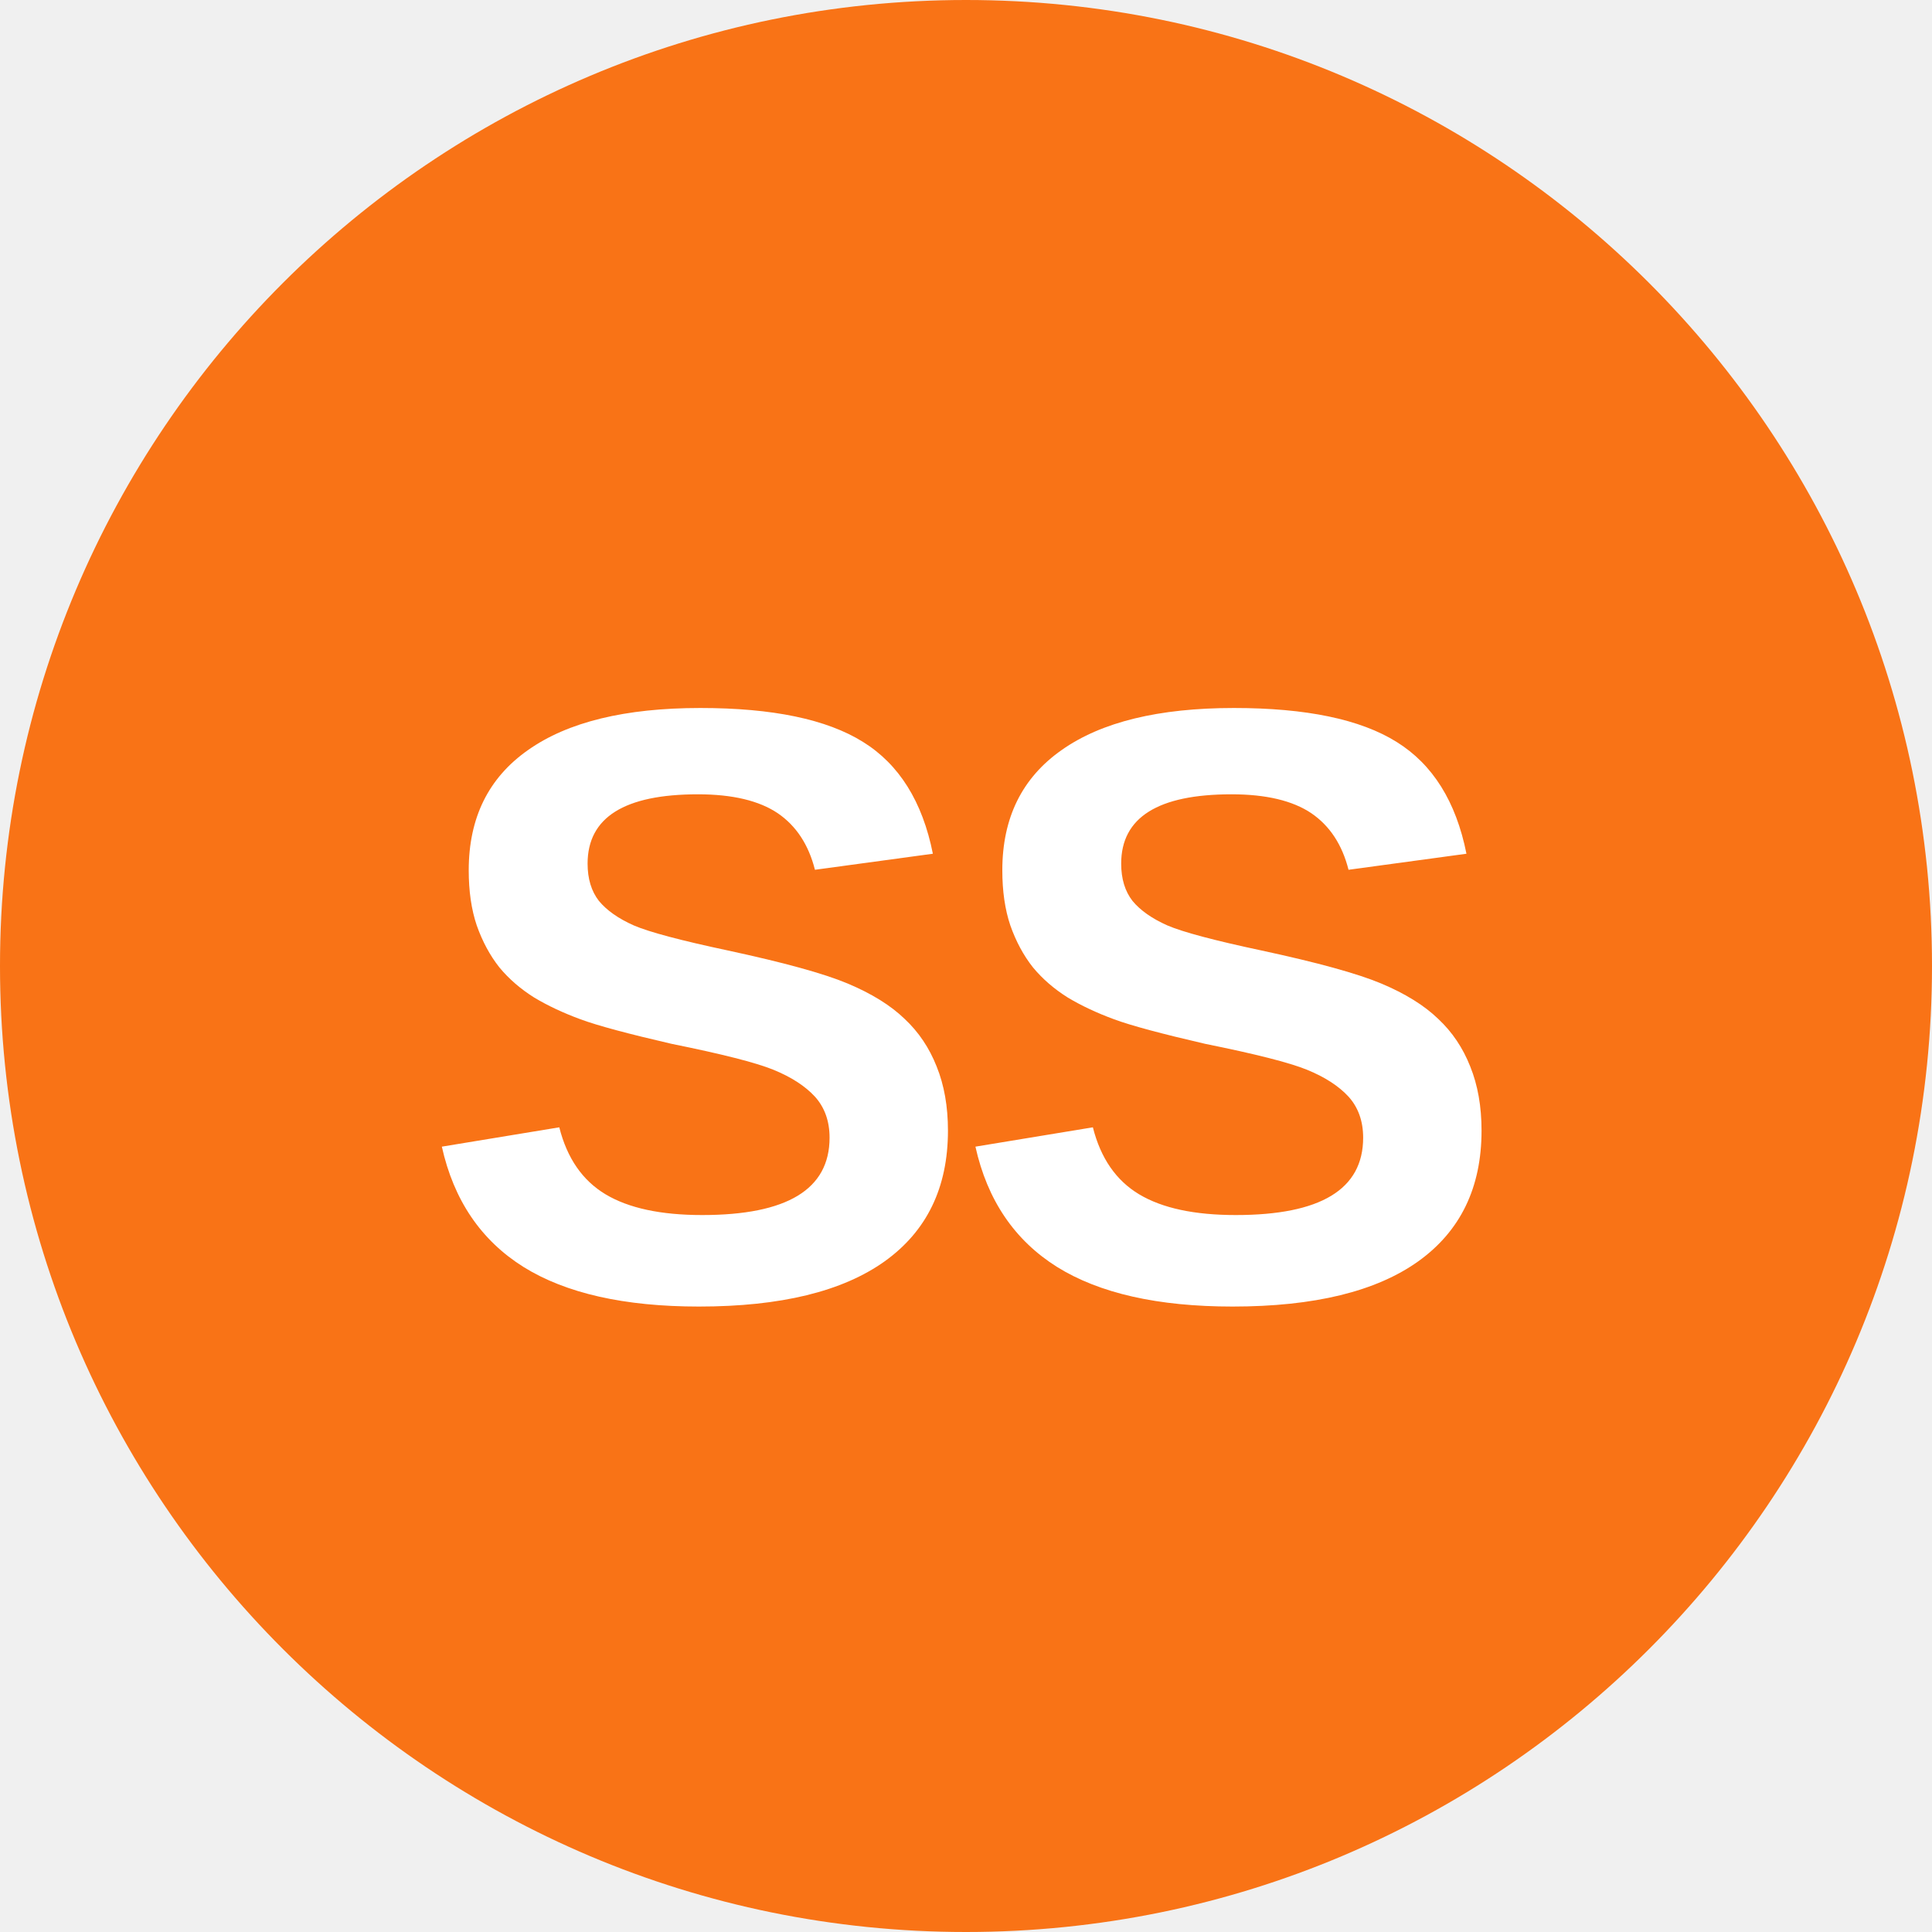
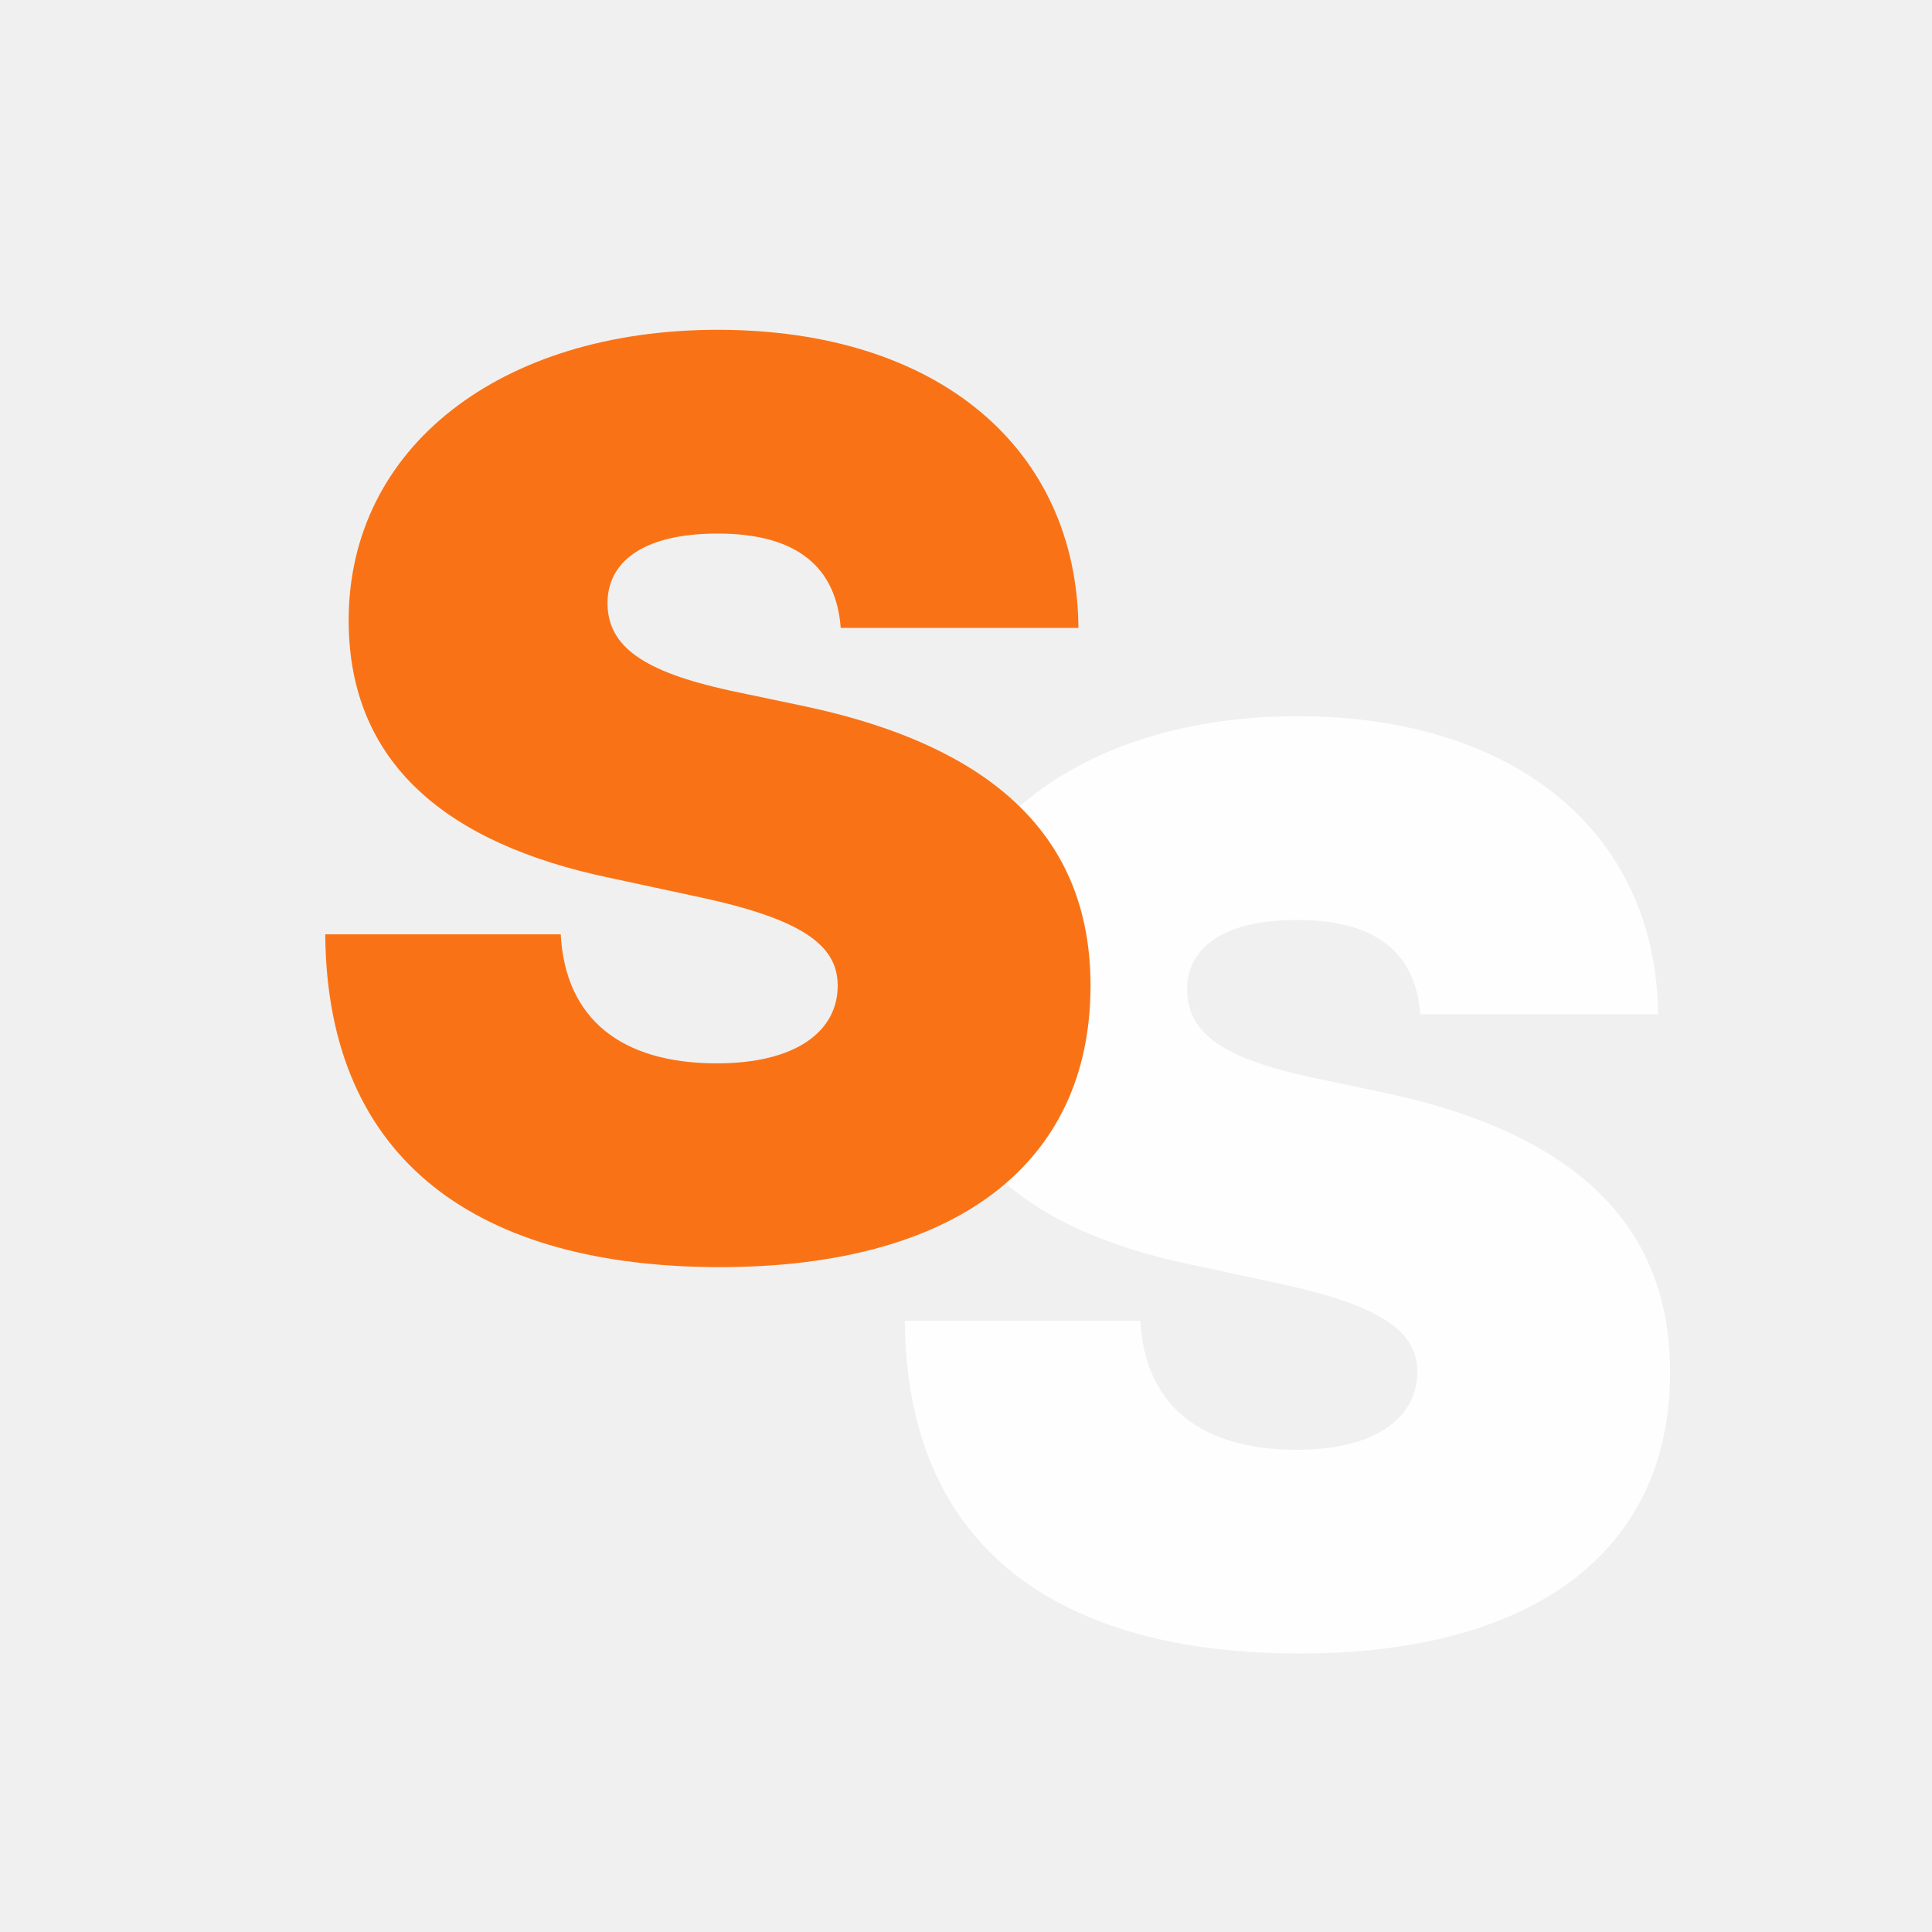
- <svg xmlns="http://www.w3.org/2000/svg" viewBox="0 0 64 64" width="64" height="64">
-   <circle cx="32" cy="32" r="32" fill="#f97316" />
-   <text x="32" y="43" font-family="system-ui, -apple-system, Arial, sans-serif" font-size="28" font-weight="900" fill="white" text-anchor="middle" letter-spacing="-1">SS</text>
+ <svg xmlns="http://www.w3.org/2000/svg" viewBox="0 0 40 40" width="40" height="40">
+   <text x="18" y="34" font-family="system-ui, -apple-system, Arial Black, sans-serif" font-size="26" font-weight="900" fill="#ffffff" opacity="0.9">S</text>
+   <text x="6" y="26" font-family="system-ui, -apple-system, Arial Black, sans-serif" font-size="26" font-weight="900" fill="#f97316">S</text>
</svg>
